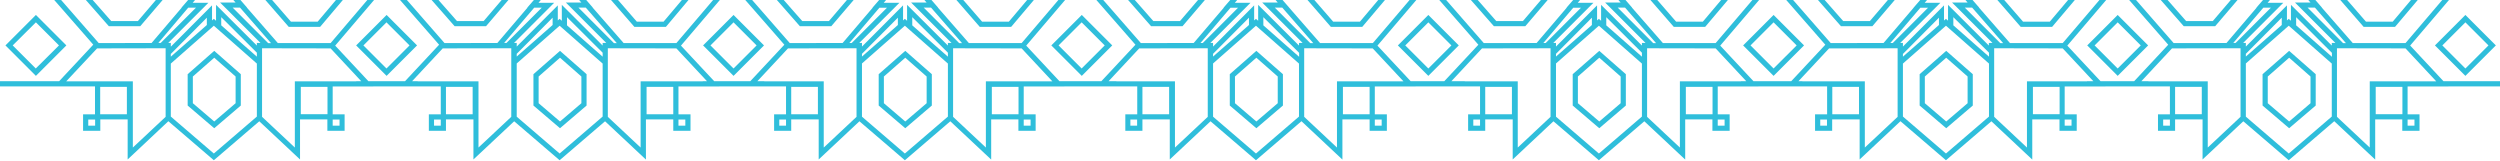
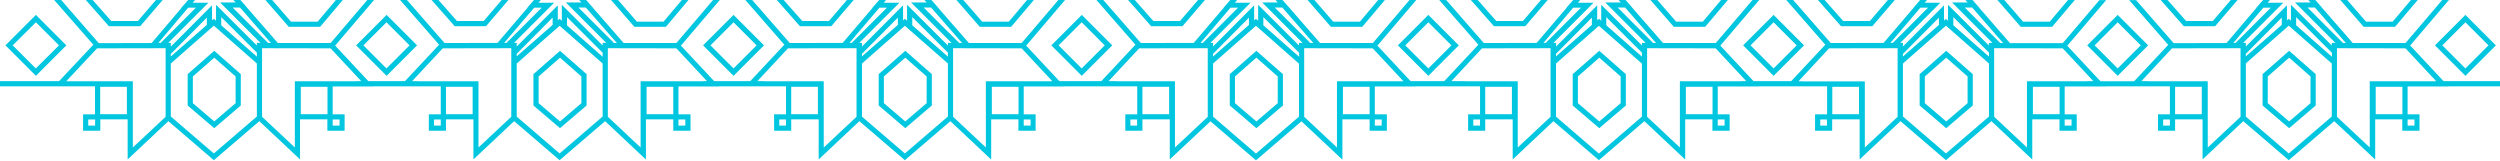
- <svg xmlns="http://www.w3.org/2000/svg" id="_Слой_2" viewBox="0 0 1929 123.64">
-   <defs>
-     <style>.cls-1{fill:#2fbedb;}</style>
-   </defs>
+ <svg xmlns="http://www.w3.org/2000/svg" version="1.1" id="_Слой_2" x="0px" y="0px" viewBox="0 0 1929 123.6" style="enable-background:new 0 0 1929 123.6;" xml:space="preserve">
+   <style type="text/css">
+ 	.st0{fill:#00C6E0;}
+ </style>
  <g id="_Слой_1-2">
    <g>
-       <path class="cls-1" d="m45.64,62.64H0v4h73.3v21.6h-9.2v12.7h13.3v-8.8h21.1v30.9l31.39-29.51,35.11,30.11,35.06-30.06,31.44,29.46v-30.9h21.1v8.8h13.3v-12.7h-9.2v-21.5h31.4l-.09-.1h52.09v21.6h-9.2v12.7h13.2v-8.8h21.2v30.9l31.44-29.46,35.06,30.06,35.06-30.06,31.44,29.46h.1v-30.9h21.1v8.8h13.3v-12.7h-9.3v-21.5h31.4l-.09-.1h51.69v21.6h-9.2v12.7h13.2v-8.8h21.2v30.9l31.44-29.46,35.06,30.06,35.06-30.06,31.44,29.46h.1v-30.9h21v8.8h13.3v-12.7h-9.2v-21.5h31.4l-.09-.1h56.29v21.6h-9.2v12.7h13.2v-8.8h21.1v30.9l31.44-29.46,35.06,30.06,35.11-30.11,31.49,29.51h.1v-30.9h21v8.8h13.3v-12.7h-9.3v-21.5h31.5l-.09-.1h49.79v21.6h-9.2v12.7h13.2v-8.8h21.2v30.9l31.44-29.46,35.06,30.06,35.06-30.06,31.44,29.46h.1v-30.9h21v8.8h13.3v-12.7h-9.2v-21.5h31.4l-.09-.1h53.09v21.6h-9.3v12.7h13.2v-8.8h21.2v30.9l31.49-29.51,35.11,30.11,35.06-30.06,31.44,29.46h.1v-30.9h21v8.8h13.3v-12.7h-9.3v-21.5h31.5l-.09-.1h49.79v21.6h-9.2v12.7h13.2v-8.8h21.2v30.9l31.44-29.46,35.06,30.06,35.11-30.11,31.49,29.51h.1v-30.9h20.9v8.8h13.3v-12.7h-9.2v-21.5h31.5l-.09-.1h39.89v-4h-43.63l-25.68-27.5L1889.6.04l-.04-.04h-5.2l.04.04-28.3,33.2h-40.7l-23.93-27.4h.13l-5.06-5.84h-5.4l-.04.04,1.66,1.9h-11.96l31.2,31.2h-2.8v2l-31.5-31.4v12.29l-1.7-1.49-1.4,1.23V4.14l-31.7,31.8v-2.8h-2.1s31-31,31-31h-12.1l1.7-2-.04-.05.04-.05-.04-.04h-5.21l-5.15,5.94h.17l-23.21,27.23-40.77.07L1648.2.04l.04-.04h-5.3l-.04.04,30.11,34.47-26.28,28.13h-25.97l-25.63-27.44L1625.1.04l-.04-.04h-5.2l.04.04-28.3,33.2h-40.7l-23.93-27.4h.13l-5.06-5.84h-5.49l1.65,1.94h-12l31.2,31.2h-2.8v2l-31.5-31.4v12.21l-1.6-1.41-.65.57-.85.73V4.14l-31.7,31.8v-2.8h-2.1s31-31,31-31h-12.1l1.7-2-.04-.05.04-.05-.04-.04h-5.2l.04.04-.8.94-4.3,4.96h.07l-23.21,27.23-40.77.07L1383.6.04l.04-.04h-5.3l-.04.04,30.11,34.47-26.28,28.13h-29.17l-25.63-27.44L1357.3.04l-.04-.04h-5.2l.04.04-28.3,33.2h-40.7l-23.93-27.4h.13l-5.06-5.84h-5.4l-.04.04,1.66,1.9h-11.96l31.2,31.2h-2.8v.1h0v1.9l-31.5-31.4v12.29l-1.7-1.49-1.4,1.23V4.14l-31.7,31.8v-2.8h-2.1s31-31,31-31h-12.1l1.7-2-.12-.14h-5.13l-5.15,5.94h.17l-23.21,27.23-40.77.07L1115.9.04l.04-.04h-5.39l30.16,34.51-26.28,28.13h-25.97l-25.63-27.44L1092.8.04l-.04-.04h-5.2l.04.04-28.3,33.2h-40.7l-23.93-27.4h.03l-5.06-5.84h-5.39l1.65,1.94h-12l31.2,31.2h-2.8v2l-31.5-31.4v12.29l-1.7-1.49-1.4,1.23V4.14l-31.7,31.8v-2.8h-2.1s31-31,31-31h-12.1l1.7-2-.04-.05.04-.05-.04-.04h-5.21l-5.15,5.94h.17l-23.21,27.23-40.77.07L851.3.04l.04-.04h-5.3l-.04.04,30.11,34.47-26.28,28.13h-32.37l-25.63-27.44L821.8.04l-.04-.04h-5.2l.04.04-28.3,33.2h-40.7l-23.93-27.4h.13l-5.06-5.84h-5.4l-.04.04,1.66,1.9h-11.96l31.2,31.2h-2.8v2l-31.5-31.4v12.29l-1.7-1.49-1.4,1.23V4.14l-31.7,31.8v-2.8h-2.1s31-31,31-31h-12.1l1.7-2-.04-.05.04-.05-.04-.04h-5.21l-5.15,5.94h.17l-23.21,27.23-40.77.07L580.4.04l.04-.04h-5.3l-.04.04,30.11,34.47-26.28,28.13h-27.87l-25.63-27.44L555.4.04l-.04-.04h-5.2l.04.04-28.3,33.2h-40.7l-23.93-27.4h.13l-5.06-5.84h-5.4l-.04.04,1.66,1.9h-11.96l31.2,31.2h-2.8v2l-31.5-31.4v12.29l-1.7-1.49-1.4,1.23V4.14l-31.7,31.8v-2.8h-2.1s31-31,31-31h-12.1l1.7-2-.04-.05.04-.05-.04-.04h-5.21l-5.15,5.94h.17l-23.21,27.23-40.77.07L314,.04l.04-.04h-5.3l-.04.04,30.11,34.47-26.28,28.13h-28.27l-25.63-27.44L288.6.04l-.04-.04h-5.2l.04.04-28.3,33.2h-40.7l-23.93-27.4h.13l-5.06-5.84h-5.4l-.04.04,1.66,1.9h-11.96l31.2,31.2h-2.8v2l-31.5-31.4v12.29l-1.7-1.49-1.4,1.23V4.14l-31.8,31.9v-2.9h-2s31-31,31-31h-12.1l1.7-2-.12-.14h-5.13l-5.15,5.94h.17l-23.21,27.23-40.77.07L47.2.04l.04-.04h-5.39l30.12,34.46-26.33,28.19Zm294.46,34.3h-5.2v-4.7h5.2v4.7Zm266.4,0h-5.2v-4.7h5.2v4.7Zm270.9,0h-5.2v-4.7h5.2v4.7Zm264.6,0h-5.2v-4.7h5.2v4.7Zm267.7,0h-5.2v-4.7h5.2v4.7Zm264.6,0h-5.2v-4.7h5.2v4.7Zm179.4-8.8h-20.6v-21.1h20.6v21.1Zm9.3,4.1v4.7h-5.3v-4.7h5.3Zm-6.9-54.9l23.7,25.4h-51.3v51.1l-25.3-23.7h0v-52.9l52.9.1Zm-75.6-31.5h5.67l23.95,27.42h-2.21s-27.41-27.42-27.41-27.42Zm-8.8,7.4l27.6,27.51v3.06l-27.6-24.26v-6.31Zm-38.8,28.27l27.7-27.87v5.65l-27.7,24.35v-2.12Zm0,7.44l33.1-29.11,33.2,29.2v40.9l-33.2,28.5-33.1-28.41v-41.07Zm-34,39.19h-20.6v-21.1h20.6v21.1Zm47.47-82.2h5.83l-27.21,27.21h-1.81s23.19-27.21,23.19-27.21Zm-70.47,31.4l52.9-.1v52.9l-25.3,23.7v-51.1h-45.8v-.1h-5.41l23.61-25.3Zm-86.7,50.8h-20.6v-21.1h20.6v21.1Zm9.2,4.1v4.7h-5.3v-4.7h5.3Zm-6.8-54.9l23.61,25.3h-4.91v.1h-46.3v51.1l-25.3-23.7h0v-52.9l52.9.1Zm-75.6-31.5h5.67l23.95,27.42h-2.21s-27.41-27.42-27.41-27.42Zm-8.8,7.4l27.5,27.41v3.07l-27.5-24.17v-6.31Zm-5.7,6.6l33.2,29.2v40.9l-33.2,28.5-33.2-28.5v-40.9l33.2-29.2Zm-33.2,21.78l27.8-27.98v5.65l-27.8,24.44v-2.11Zm-33.9,46.53h-20.6v-21.1h20.6v21.1Zm47.37-82.2h5.93l-27.21,27.21h-1.91s23.19-27.21,23.19-27.21Zm-70.47,31.4l52.9-.1v52.9l-25.3,23.7v-51.1h-48.2v-.1h-3.01l23.61-25.3Zm-89.9,50.8h-20.6v-21.1h20.6v21.1Zm9.3,4.1v4.7h-5.3v-4.7h5.3Zm-6.9-54.9l23.61,25.3h-4.11v.1h-47.1v51.1l-25.3-23.7h0v-52.9l52.9.1Zm-75.6-31.5h5.67l23.95,27.42h-2.21s-27.41-27.42-27.41-27.42Zm-8.8,7.4l27.5,27.41v3.07l-27.5-24.17v-6.31Zm-38.8,28.27l27.7-27.87v5.65l-27.7,24.35v-2.12Zm0,7.44l33.1-29.11,33.2,29.2v40.9l-33.2,28.5-33.1-28.41v-41.07Zm-34,39.19h-20.6v-21.1h20.6v21.1Zm47.32-82.2h5.98l-27.21,27.21h-1.83s23.06-27.21,23.06-27.21Zm-70.42,31.4l52.9-.1v52.9l-25.3,23.7v-51.1h-40.9v-.1h-10.31l23.61-25.3Zm-86.7,50.8h-20.6v-21.1h20.6v21.1Zm9.3,4.1v4.7h-5.3v-4.7h5.3Zm-6.9-54.9l23.61,25.3h0v.1h-51.2v51.1l-25.3-23.7h0v-45.5h0s0-7.4,0-7.4l52.9.1Zm-75.6-31.5h5.77l23.95,27.42h-2.31s-27.41-27.42-27.41-27.42Zm-8.8,7.4l27.6,27.51v3.06l-27.6-24.26v-6.31Zm-38.8,28.27l27.7-27.87v5.65l-27.7,24.35v-2.12Zm0,7.44l33.1-29.11,33.2,29.2v40.9l-33.2,28.5-33.1-28.41v-41.07Zm-33.9,39.19h-20.6v-21.1h20.6v21.1Zm47.37-82.2h5.83l-27.21,27.21h-1.81s23.19-27.21,23.19-27.21Zm-70.47,31.4l52.9-.1v52.9l-25.3,23.7v-51.1h-45.2v-.1h-6.01l23.61-25.3Zm-93.1,50.8h-20.6v-21.1h20.6v21.1Zm9.3,4.1v4.7h-5.3v-4.7h5.3Zm-6.9-54.9l23.7,25.4h-51.3v51.1l-25.3-23.7v-42.9h0v-2.6h0s0-7.4,0-7.4l52.9.1Zm-75.6-31.5h5.67l23.95,27.42h-2.21s-27.41-27.42-27.41-27.42Zm-8.8,7.4l27.5,27.41v3.07l-27.5-24.17v-6.31Zm-38.8,28.27l27.7-27.87v5.65l-27.7,24.35v-2.12Zm0,7.44l33.1-29.11,33.2,29.2v40.9l-33.2,28.5-33.1-28.41v-41.07Zm-34,39.19h-20.6v-21.1h20.6v21.1Zm47.47-82.2h5.83l-27.21,27.21h-1.81s23.19-27.21,23.19-27.21Zm-70.57,31.4l52.9-.1v52.9l-25.3,23.7v-51.1h-45.9v-.1h-5.31l23.61-25.3Zm-88.5,50.8h-20.6v-21.1h20.6v21.1Zm9.3,4.1v4.7h-5.3v-4.7h5.3Zm-6.9-54.9l23.61,25.3h-3.21v.1h-48v51.1l-25.3-23.7v-52.9l52.9.1Zm-75.6-31.5h5.67l23.95,27.42h-2.21s-27.41-27.42-27.41-27.42Zm-8.8,7.4l27.5,27.41v3.07l-27.5-24.17v-6.31Zm-38.8,28.27l27.7-27.87v5.65l-27.7,24.35v-2.12Zm0,7.44l33.1-29.11,33.2,29.2v40.9l-33.2,28.5-33.1-28.41v-41.07Zm-34,39.19h-20.6v-21.1h20.6v21.1ZM412.17,5.94h5.83l-27.21,27.21h-1.81s23.19-27.21,23.19-27.21Zm-70.57,31.4l52.9-.1v52.9l-25.3,23.7v-51.1h-46.9v-.1h-4.31l23.61-25.3Zm-88.9,50.8h-20.6v-21.1h20.6v21.1Zm9.3,4.1v4.7h-5.3v-4.7h5.3Zm-6.9-54.9l23.61,25.3h-3.81v.1h-47.4v51.1l-25.3-23.7v-52.9l52.9.1ZM179.5,5.84h5.67l23.95,27.42h-2.21s-27.41-27.42-27.41-27.42Zm-8.8,7.4l27.5,27.41v3.07l-27.5-24.17v-6.31Zm-38.9,28.38l27.8-27.97v5.65l-27.8,24.44v-2.11Zm0,7.43l33.2-29.2,33.2,29.2v40.9l-33.2,28.5-33.2-28.5v-40.9Zm-58.4,47.9h-5.3v-4.7h5.3v4.7Zm24.5-8.8h-20.6v-21.1h20.6v21.1ZM145.22,5.94h5.98l-27.21,27.21h-1.83s23.06-27.21,23.06-27.21Zm-17.42,31.3v52.9l-25.3,23.7v-51.1h-51.4l23.8-25.4,52.9-.1Z" />
-       <path class="cls-1" d="m185.8,81.44v-24.2l-20.5-18-20.5,18v24.2l20.5,17.5,20.5-17.5Zm-37-22.4l16.5-14.5,16.5,14.5v20.6l-16.5,14.1-16.5-14.1v-20.6Z" />
-       <polygon class="cls-1" points="222.8 20.74 247 20.74 264.5 .04 264.46 0 259.16 0 259.2 .04 245.1 16.74 224.5 16.74 210 .04 210.04 0 204.84 0 204.8 .04 222.8 20.74" />
-       <polygon class="cls-1" points="108.2 20.24 125.48 0 120.28 0 106.4 16.24 85.8 16.24 71.53 0 66.23 0 84 20.24 108.2 20.24" />
-       <path class="cls-1" d="m452.6,81.44v-24.2l-20.5-18-20.5,18v24.2l20.5,17.5,20.5-17.5Zm-37-22.4l16.5-14.5,16.5,14.5v20.6l-16.5,14.1-16.5-14.1v-20.6Z" />
-       <polygon class="cls-1" points="489.5 20.74 513.8 20.74 531.2 .04 531.16 0 526.06 0 526.1 .04 512 16.74 491.4 16.74 476.9 .04 476.94 0 471.54 0 471.5 .04 489.5 20.74" />
-       <polygon class="cls-1" points="375 20.24 392.28 0 387.08 0 373.2 16.24 352.6 16.24 338.33 0 333.03 0 350.8 20.24 375 20.24" />
-       <path class="cls-1" d="m719,81.44v-24.2l-20.5-18-20.5,18v24.2l20.5,17.5,20.5-17.5Zm-37-22.4l16.5-14.5,16.5,14.5v20.6l-16.5,14.1-16.5-14.1v-20.6Z" />
-       <polygon class="cls-1" points="756 20.74 780.2 20.74 797.7 .04 797.66 0 792.46 0 792.5 .04 778.4 16.74 757.8 16.74 743.3 .04 743.34 0 738.04 0 738 .04 756 20.74" />
-       <polygon class="cls-1" points="641.4 20.24 658.68 0 653.48 0 639.6 16.24 619 16.24 604.73 0 599.43 0 617.2 20.24 641.4 20.24" />
-       <path class="cls-1" d="m989.9,81.44v-24.2l-20.5-18-20.5,18v24.2l20.5,17.5,20.5-17.5Zm-37-22.4l16.5-14.5,16.5,14.5v20.6l-16.5,14.1-16.5-14.1v-20.6Z" />
-       <polygon class="cls-1" points="1026.9 20.74 1051.1 20.74 1068.6 .04 1068.56 0 1063.36 0 1063.4 .04 1049.3 16.74 1028.7 16.74 1014.2 .04 1014.24 0 1008.94 0 1008.9 .04 1026.9 20.74" />
-       <polygon class="cls-1" points="912.4 20.24 929.68 0 924.38 0 910.5 16.24 889.9 16.24 875.63 0 870.43 0 888.2 20.24 912.4 20.24" />
-       <path class="cls-1" d="m1254.5,81.44v-24.2l-20.5-18-20.5,18v24.2l20.5,17.5,20.5-17.5Zm-37-22.4l16.5-14.5,16.5,14.5v20.6l-16.5,14.1-16.5-14.1v-20.6Z" />
-       <polygon class="cls-1" points="1291.5 20.74 1315.7 20.74 1333.2 .04 1333.16 0 1327.96 0 1328 .04 1313.9 16.74 1293.3 16.74 1278.8 .04 1278.84 0 1273.54 0 1273.5 .04 1291.5 20.74" />
-       <polygon class="cls-1" points="1176.9 20.24 1194.18 0 1188.98 0 1175.1 16.24 1154.5 16.24 1140.23 0 1134.93 0 1152.7 20.24 1176.9 20.24" />
-       <path class="cls-1" d="m1522.2,81.44v-24.2l-20.5-18-20.5,18v24.2l20.5,17.5,20.5-17.5Zm-37-22.4l16.5-14.5,16.5,14.5v20.6l-16.5,14.1-16.5-14.1v-20.6Z" />
-       <polygon class="cls-1" points="1559.2 20.74 1583.4 20.74 1600.9 .04 1600.86 0 1595.66 0 1595.7 .04 1581.6 16.74 1561 16.74 1546.5 .04 1546.54 0 1541.24 0 1541.2 .04 1559.2 20.74" />
-       <polygon class="cls-1" points="1444.7 20.24 1461.98 0 1456.68 0 1442.8 16.24 1422.2 16.24 1407.93 0 1402.73 0 1420.5 20.24 1444.7 20.24" />
-       <path class="cls-1" d="m1786.8,81.44v-24.2l-20.5-18-20.5,18v24.2l20.5,17.5,20.5-17.5Zm-37-22.4l16.5-14.5,16.5,14.5v20.6l-16.5,14.1-16.5-14.1v-20.6Z" />
-       <polygon class="cls-1" points="1823.8 20.74 1848 20.74 1865.5 .04 1865.46 0 1860.26 0 1860.3 .04 1846.2 16.74 1825.6 16.74 1811.1 .04 1811.14 0 1805.84 0 1805.8 .04 1823.8 20.74" />
-       <polygon class="cls-1" points="1709.2 20.24 1726.48 0 1721.28 0 1707.4 16.24 1686.8 16.24 1672.53 0 1667.23 0 1685 20.24 1709.2 20.24" />
-       <path class="cls-1" d="m298.3,58.54l23.5-23.5-23.5-23.5-23.5,23.5,23.5,23.5Zm17.7-23.5l-17.8,17.8-17.8-17.8,17.8-17.8,17.8,17.8Z" />
-       <path class="cls-1" d="m51.2,35.04L27.7,11.54,4.2,35.04l23.5,23.5,23.5-23.5Zm-41.4,0l17.9-17.8,17.8,17.8-17.9,17.8-17.8-17.8Z" />
-       <path class="cls-1" d="m566,58.54l23.5-23.5-23.5-23.5-23.5,23.5,23.5,23.5Zm17.8-23.5l-17.8,17.8-17.8-17.8,17.8-17.8,17.8,17.8Z" />
-       <path class="cls-1" d="m834.7,58.54l23.5-23.5-23.5-23.5-23.5,23.5,23.5,23.5Zm17.7-23.5l-17.8,17.8-17.8-17.8,17.8-17.8,17.8,17.8Z" />
-       <path class="cls-1" d="m1102.1,58.54l23.5-23.5-23.5-23.5-23.5,23.5,23.5,23.5Zm0-41.3l17.8,17.8-17.8,17.8-17.8-17.8,17.8-17.8Z" />
-       <path class="cls-1" d="m1368.5,58.54l23.5-23.5-23.5-23.5-23.5,23.5,23.5,23.5Zm17.8-23.5l-17.8,17.8-17.8-17.8,17.8-17.8,17.8,17.8Z" />
-       <path class="cls-1" d="m1634,58.54l23.5-23.5-23.5-23.5-23.5,23.5,23.5,23.5Zm17.8-23.5l-17.8,17.8-17.8-17.8,17.8-17.8,17.8,17.8Z" />
-       <path class="cls-1" d="m1878.8,35.04l23.5,23.5,23.5-23.5-23.5-23.5-23.5,23.5Zm23.5,17.8l-17.8-17.8,17.8-17.8,17.8,17.8-17.8,17.8Z" />
+       <path class="st0" d="M45.6,62.6H0v4h73.3v21.6h-9.2v12.7h13.3v-8.8h21.1V123l31.4-29.5l35.1,30.1l35.1-30.1l31.4,29.5V92.1h21.1    v8.8h13.3V88.2h-9.2V66.7h31.4l-0.1-0.1h52.1v21.6h-9.2v12.7h13.2v-8.8h21.2V123l31.4-29.5l35.1,30.1l35.1-30.1l31.4,29.5h0.1    V92.1h21.1v8.8h13.3V88.2h-9.3V66.7h31.4l-0.1-0.1h51.7v21.6h-9.2v12.7h13.2v-8.8h21.2V123l31.4-29.5l35.1,30.1l35.1-30.1    l31.4,29.5h0.1V92.1h21v8.8h13.3V88.2h-9.2V66.7h31.4l-0.1-0.1h56.3v21.6h-9.2v12.7h13.2v-8.8h21.1V123L934,93.6l35.1,30.1    l35.1-30.1l31.5,29.5h0.1V92.1h21v8.8h13.3V88.2h-9.3V66.7h31.5l-0.1-0.1h49.8v21.6h-9.2v12.7h13.2v-8.8h21.2V123l31.4-29.5    l35.1,30.1l35.1-30.1l31.4,29.5h0.1V92.1h21v8.8h13.3V88.2h-9.2V66.7h31.4l-0.1-0.1h53.1v21.6h-9.3v12.7h13.2v-8.8h21.2V123    l31.5-29.5l35.1,30.1l35.1-30.1L1568,123h0.1V92.1h21v8.8h13.3V88.2h-9.3V66.7h31.5l-0.1-0.1h49.8v21.6h-9.2v12.7h13.2v-8.8h21.2    V123l31.4-29.5l35.1,30.1l35.1-30.1l31.5,29.5h0.1V92.1h20.9v8.8h13.3V88.2h-9.2V66.7h31.5l-0.1-0.1h39.9v-4h-43.6l-25.7-27.5    L1889.6,0l0,0h-5.2l0,0l-28.3,33.2h-40.7l-23.9-27.4h0.1l-5.1-5.8h-5.4l0,0l1.7,1.9h-12l31.2,31.2h-2.8v2l-31.5-31.4V16l-1.7-1.5    l-1.4,1.2V4.1l-31.7,31.8v-2.8h-2.1l31-31h-12.1l1.7-2l0,0l0-0.1l0,0h-5.2l-5.2,5.9h0.2L1718,33.2l-40.8,0.1l-29-33.2l0,0h-5.3    l0,0l30.1,34.5l-26.3,28.1h-26l-25.6-27.4l30-35.2l0,0h-5.2l0,0l-28.3,33.2h-40.7L1527,5.8h0.1L1522,0h-5.5l1.7,1.9h-12l31.2,31.2    h-2.8v2l-31.5-31.4V16l-1.6-1.4l-0.7,0.6l-0.8,0.7V4.1l-31.7,31.8v-2.8h-2.1l31-31h-12.1l1.7-2l0,0l0-0.1l0,0h-5.2l0,0l-0.8,0.9    l-4.3,5h0.1l-23.2,27.2l-40.8,0.1l-29-33.2l0,0h-5.3l0,0l30.1,34.5l-26.3,28.1H1353l-25.6-27.4l30-35.2l0,0h-5.2l0,0l-28.3,33.2    h-40.7l-23.9-27.4h0.1l-5.1-5.8h-5.4l0,0l1.7,1.9h-12l31.2,31.2h-2.8v0.1l0,0v1.9l-31.5-31.4V16l-1.7-1.5l-1.4,1.2V4.1l-31.7,31.8    v-2.8h-2.1l31-31h-12.1l1.7-2L1219,0h-5.1l-5.2,5.9h0.2l-23.2,27.2l-40.8,0.1l-29-33.2l0,0h-5.4l30.2,34.5l-26.3,28.1h-26    l-25.6-27.4l30-35.2l0,0h-5.2l0,0l-28.3,33.2h-40.7L994.7,5.8h0L989.6,0h-5.4l1.7,1.9h-12l31.2,31.2h-2.8v2L970.8,3.7V16l-1.7-1.5    l-1.4,1.2V4.1L936,35.9v-2.8h-2.1l31-31h-12.1l1.7-2l0,0l0-0.1l0,0h-5.2l-5.2,5.9h0.2l-23.2,27.2l-40.8,0.1L851.3,0l0,0H846l0,0    l30.1,34.5l-26.3,28.1h-32.4l-25.6-27.4l30-35.2l0,0h-5.2l0,0l-28.3,33.2h-40.7L723.7,5.8h0.1L718.7,0h-5.4l0,0l1.7,1.9h-12    l31.2,31.2h-2.8v2L699.9,3.7V16l-1.7-1.5l-1.4,1.2V4.1l-31.7,31.8v-2.8H663l31-31h-12.1l1.7-2l0,0l0-0.1l0,0h-5.2l-5.2,5.9h0.2    l-23.2,27.2l-40.8,0.1L580.4,0l0,0h-5.3l0,0l30.1,34.5l-26.3,28.1h-27.9l-25.6-27.4l30-35.2l0,0h-5.2l0,0l-28.3,33.2h-40.7    L457.3,5.8h0.1L452.3,0h-5.4l0,0l1.7,1.9h-12l31.2,31.2H465v2L433.5,3.7V16l-1.7-1.5l-1.4,1.2V4.1l-31.7,31.8v-2.8h-2.1l31-31    h-12.1l1.7-2l0,0l0-0.1l0,0H412l-5.1,5.9h0.2l-23.2,27.2L343,33.2L314,0l0,0h-5.3l0,0l30.1,34.5l-26.3,28.1h-28.3l-25.6-27.4    l30-35.2l0,0h-5.2l0,0l-28.3,33.2h-40.7L190.5,5.8h0.1L185.5,0h-5.4l0,0l1.7,1.9h-12L201,33.1h-2.8v2L166.7,3.7V16l-1.7-1.5    l-1.4,1.2V4.1L131.8,36v-2.9h-2l31-31h-12.1l1.7-2L150.3,0h-5.1L140,5.9h0.2L117,33.2l-40.8,0.1L47.2,0l0,0h-5.4L72,34.5    L45.6,62.6L45.6,62.6z M340.1,96.9h-5.2v-4.7h5.2V96.9z M606.5,96.9h-5.2v-4.7h5.2V96.9z M877.4,96.9h-5.2v-4.7h5.2V96.9z     M1142,96.9h-5.2v-4.7h5.2V96.9z M1409.7,96.9h-5.2v-4.7h5.2V96.9z M1674.3,96.9h-5.2v-4.7h5.2V96.9z M1853.7,88.1h-20.6V67h20.6    V88.1z M1863,92.2v4.7h-5.3v-4.7H1863z M1856.1,37.3l23.7,25.4h-51.3v51.1l-25.3-23.7l0,0V37.2L1856.1,37.3L1856.1,37.3z     M1780.5,5.8h5.7l23.9,27.4h-2.2C1807.9,33.3,1780.5,5.8,1780.5,5.8z M1771.7,13.2l27.6,27.5v3.1l-27.6-24.3    C1771.7,19.5,1771.7,13.2,1771.7,13.2z M1732.9,41.5l27.7-27.9v5.6l-27.7,24.3V41.5L1732.9,41.5z M1732.9,48.9l33.1-29.1    l33.2,29.2v40.9l-33.2,28.5L1732.9,90V48.9L1732.9,48.9z M1698.9,88.1h-20.6V67h20.6V88.1z M1746.4,5.9h5.8L1725,33.1h-1.8    L1746.4,5.9L1746.4,5.9z M1675.9,37.3l52.9-0.1v52.9l-25.3,23.7V62.7h-45.8v-0.1h-5.4L1675.9,37.3L1675.9,37.3z M1589.2,88.1    h-20.6V67h20.6V88.1z M1598.4,92.2v4.7h-5.3v-4.7H1598.4z M1591.6,37.3l23.6,25.3h-4.9v0.1H1564v51.1l-25.3-23.7l0,0V37.2    L1591.6,37.3L1591.6,37.3z M1516,5.8h5.7l23.9,27.4h-2.2C1543.4,33.3,1516,5.8,1516,5.8z M1507.2,13.2l27.5,27.4v3.1l-27.5-24.2    C1507.2,19.5,1507.2,13.2,1507.2,13.2z M1501.5,19.8l33.2,29.2v40.9l-33.2,28.5l-33.2-28.5V49C1468.3,49,1501.5,19.8,1501.5,19.8z     M1468.3,41.6l27.8-28v5.6l-27.8,24.4V41.6z M1434.4,88.1h-20.6V67h20.6V88.1z M1481.8,5.9h5.9l-27.2,27.2h-1.9L1481.8,5.9z     M1411.3,37.3l52.9-0.1v52.9l-25.3,23.7V62.8h-48.2v-0.1h-3L1411.3,37.3L1411.3,37.3z M1321.4,88.1h-20.6V67h20.6V88.1z     M1330.7,92.2v4.7h-5.3v-4.7H1330.7z M1323.8,37.3l23.6,25.3h-4.1v0.1h-47.1v51.1l-25.3-23.7l0,0V37.2L1323.8,37.3z M1248.2,5.8    h5.7l23.9,27.4h-2.2C1275.6,33.3,1248.2,5.8,1248.2,5.8z M1239.4,13.2l27.5,27.4v3.1l-27.5-24.2    C1239.4,19.6,1239.4,13.2,1239.4,13.2z M1200.6,41.5l27.7-27.9v5.6l-27.7,24.3V41.5L1200.6,41.5z M1200.6,49l33.1-29.1l33.2,29.2    v40.9l-33.2,28.5L1200.6,90V49L1200.6,49z M1166.6,88.1H1146V67h20.6V88.1z M1213.9,5.9h6l-27.2,27.2h-1.8L1213.9,5.9L1213.9,5.9z     M1143.5,37.3l52.9-0.1v52.9l-25.3,23.7V62.7h-40.9v-0.1h-10.3L1143.5,37.3L1143.5,37.3z M1056.8,88.1h-20.6V67h20.6V88.1z     M1066.1,92.2v4.7h-5.3v-4.7H1066.1z M1059.2,37.3l23.6,25.3l0,0v0.1h-51.2v51.1l-25.3-23.7l0,0V44.6l0,0v-7.4L1059.2,37.3    L1059.2,37.3z M983.6,5.8h5.8l24,27.4h-2.3L983.6,5.8L983.6,5.8z M974.8,13.2l27.6,27.5v3.1l-27.6-24.3    C974.8,19.6,974.8,13.2,974.8,13.2z M936,41.5l27.7-27.9v5.6L936,43.6V41.5L936,41.5z M936,49l33.1-29.1l33.2,29.2v40.9    l-33.2,28.5L936,90V49L936,49z M902.1,88.1h-20.6V67h20.6V88.1z M949.5,5.9h5.8l-27.2,27.2h-1.8L949.5,5.9z M879,37.3l52.9-0.1    v52.9l-25.3,23.7V62.7h-45.2v-0.1h-6C855.4,62.6,879,37.3,879,37.3z M785.9,88.1h-20.6V67h20.6V88.1z M795.2,92.2v4.7h-5.3v-4.7    H795.2z M788.3,37.3L812,62.7h-51.3v51.1l-25.3-23.7V47.2l0,0v-2.6l0,0v-7.4L788.3,37.3L788.3,37.3z M712.7,5.8h5.7l24,27.4h-2.2    C740.1,33.3,712.7,5.8,712.7,5.8z M703.9,13.2l27.5,27.4v3.1l-27.5-24.2C703.9,19.6,703.9,13.2,703.9,13.2z M665.1,41.5l27.7-27.9    v5.6l-27.7,24.3V41.5L665.1,41.5z M665.1,49l33.1-29.1L731.4,49v40.9l-33.2,28.5L665.1,90V49L665.1,49z M631.1,88.1h-20.6V67h20.6    V88.1z M678.6,5.9h5.8l-27.2,27.2h-1.8L678.6,5.9z M608,37.3l52.9-0.1v52.9l-25.3,23.7V62.7h-45.9v-0.1h-5.3    C584.4,62.6,608,37.3,608,37.3z M519.5,88.1h-20.6V67h20.6V88.1z M528.8,92.2v4.7h-5.3v-4.7H528.8z M521.9,37.3l23.6,25.3h-3.2    v0.1h-48v51.1L469,90.1V37.2L521.9,37.3z M446.3,5.8h5.7l24,27.4h-2.2L446.3,5.8L446.3,5.8z M437.5,13.2L465,40.7v3.1l-27.5-24.2    C437.5,19.6,437.5,13.2,437.5,13.2z M398.7,41.5l27.7-27.9v5.6l-27.7,24.3V41.5L398.7,41.5z M398.7,49l33.1-29.1L465,49v40.9    l-33.2,28.5L398.7,90V49L398.7,49z M364.7,88.1h-20.6V67h20.6V88.1z M412.2,5.9h5.8l-27.2,27.2H389C389,33.1,412.2,5.9,412.2,5.9z     M341.6,37.3l52.9-0.1v52.9l-25.3,23.7V62.7h-46.9v-0.1H318L341.6,37.3L341.6,37.3z M252.7,88.1h-20.6V67h20.6V88.1z M262,92.2    v4.7h-5.3v-4.7H262z M255.1,37.3l23.6,25.3h-3.8v0.1h-47.4v51.1l-25.3-23.7V37.2L255.1,37.3L255.1,37.3z M179.5,5.8h5.7l23.9,27.4    h-2.2L179.5,5.8L179.5,5.8z M170.7,13.2l27.5,27.4v3.1l-27.5-24.2C170.7,19.6,170.7,13.2,170.7,13.2z M131.8,41.6l27.8-28v5.6    l-27.8,24.4V41.6L131.8,41.6z M131.8,49L165,19.8L198.2,49v40.9L165,118.4l-33.2-28.5C131.8,89.9,131.8,49,131.8,49z M73.4,96.9    h-5.3v-4.7h5.3V96.9z M97.9,88.1H77.3V67h20.6V88.1z M145.2,5.9h6L124,33.1h-1.8C122.2,33.1,145.2,5.9,145.2,5.9z M127.8,37.2    v52.9l-25.3,23.7V62.7H51.1l23.8-25.4C74.9,37.3,127.8,37.2,127.8,37.2z" />
+       <path class="st0" d="M185.8,81.4V57.2l-20.5-18l-20.5,18v24.2l20.5,17.5L185.8,81.4z M148.8,59l16.5-14.5L181.8,59v20.6    l-16.5,14.1l-16.5-14.1V59z" />
+       <polygon class="st0" points="222.8,20.7 247,20.7 264.5,0 264.5,0 259.2,0 259.2,0 245.1,16.7 224.5,16.7 210,0 210,0 204.8,0     204.8,0   " />
+       <polygon class="st0" points="108.2,20.2 125.5,0 120.3,0 106.4,16.2 85.8,16.2 71.5,0 66.2,0 84,20.2   " />
+       <path class="st0" d="M452.6,81.4V57.2l-20.5-18l-20.5,18v24.2l20.5,17.5L452.6,81.4z M415.6,59l16.5-14.5L448.6,59v20.6    l-16.5,14.1l-16.5-14.1V59z" />
+       <polygon class="st0" points="489.5,20.7 513.8,20.7 531.2,0 531.2,0 526.1,0 526.1,0 512,16.7 491.4,16.7 476.9,0 476.9,0     471.5,0 471.5,0   " />
+       <polygon class="st0" points="375,20.2 392.3,0 387.1,0 373.2,16.2 352.6,16.2 338.3,0 333,0 350.8,20.2   " />
+       <path class="st0" d="M719,81.4V57.2l-20.5-18l-20.5,18v24.2l20.5,17.5L719,81.4z M682,59l16.5-14.5L715,59v20.6l-16.5,14.1    L682,79.6V59z" />
+       <polygon class="st0" points="756,20.7 780.2,20.7 797.7,0 797.7,0 792.5,0 792.5,0 778.4,16.7 757.8,16.7 743.3,0 743.3,0 738,0     738,0   " />
+       <polygon class="st0" points="641.4,20.2 658.7,0 653.5,0 639.6,16.2 619,16.2 604.7,0 599.4,0 617.2,20.2   " />
+       <path class="st0" d="M989.9,81.4V57.2l-20.5-18l-20.5,18v24.2l20.5,17.5L989.9,81.4z M952.9,59l16.5-14.5L985.9,59v20.6    l-16.5,14.1l-16.5-14.1V59z" />
+       <polygon class="st0" points="1026.9,20.7 1051.1,20.7 1068.6,0 1068.6,0 1063.4,0 1063.4,0 1049.3,16.7 1028.7,16.7 1014.2,0     1014.2,0 1008.9,0 1008.9,0   " />
+       <polygon class="st0" points="912.4,20.2 929.7,0 924.4,0 910.5,16.2 889.9,16.2 875.6,0 870.4,0 888.2,20.2   " />
+       <path class="st0" d="M1254.5,81.4V57.2l-20.5-18l-20.5,18v24.2l20.5,17.5L1254.5,81.4z M1217.5,59l16.5-14.5l16.5,14.5v20.6    L1234,93.7l-16.5-14.1V59z" />
+       <polygon class="st0" points="1291.5,20.7 1315.7,20.7 1333.2,0 1333.2,0 1328,0 1328,0 1313.9,16.7 1293.3,16.7 1278.8,0     1278.8,0 1273.5,0 1273.5,0   " />
+       <polygon class="st0" points="1176.9,20.2 1194.2,0 1189,0 1175.1,16.2 1154.5,16.2 1140.2,0 1134.9,0 1152.7,20.2   " />
+       <path class="st0" d="M1522.2,81.4V57.2l-20.5-18l-20.5,18v24.2l20.5,17.5L1522.2,81.4z M1485.2,59l16.5-14.5l16.5,14.5v20.6    l-16.5,14.1l-16.5-14.1V59z" />
+       <polygon class="st0" points="1559.2,20.7 1583.4,20.7 1600.9,0 1600.9,0 1595.7,0 1595.7,0 1581.6,16.7 1561,16.7 1546.5,0     1546.5,0 1541.2,0 1541.2,0   " />
+       <polygon class="st0" points="1444.7,20.2 1462,0 1456.7,0 1442.8,16.2 1422.2,16.2 1407.9,0 1402.7,0 1420.5,20.2   " />
+       <path class="st0" d="M1786.8,81.4V57.2l-20.5-18l-20.5,18v24.2l20.5,17.5L1786.8,81.4z M1749.8,59l16.5-14.5l16.5,14.5v20.6    l-16.5,14.1l-16.5-14.1V59z" />
+       <polygon class="st0" points="1823.8,20.7 1848,20.7 1865.5,0 1865.5,0 1860.3,0 1860.3,0 1846.2,16.7 1825.6,16.7 1811.1,0     1811.1,0 1805.8,0 1805.8,0   " />
+       <polygon class="st0" points="1709.2,20.2 1726.5,0 1721.3,0 1707.4,16.2 1686.8,16.2 1672.5,0 1667.2,0 1685,20.2   " />
+       <path class="st0" d="M298.3,58.5L321.8,35l-23.5-23.5L274.8,35L298.3,58.5z M316,35l-17.8,17.8L280.4,35l17.8-17.8L316,35z" />
+       <path class="st0" d="M51.2,35L27.7,11.5L4.2,35l23.5,23.5L51.2,35z M9.8,35l17.9-17.8L45.5,35L27.6,52.8C27.6,52.8,9.8,35,9.8,35z    " />
+       <path class="st0" d="M566,58.5L589.5,35L566,11.5L542.5,35L566,58.5z M583.8,35L566,52.8L548.2,35L566,17.2L583.8,35z" />
+       <path class="st0" d="M834.7,58.5L858.2,35l-23.5-23.5L811.2,35L834.7,58.5z M852.4,35l-17.8,17.8L816.8,35l17.8-17.8L852.4,35z" />
+       <path class="st0" d="M1102.1,58.5l23.5-23.5l-23.5-23.5L1078.6,35L1102.1,58.5z M1102.1,17.2l17.8,17.8l-17.8,17.8L1084.3,35    L1102.1,17.2z" />
+       <path class="st0" d="M1368.5,58.5L1392,35l-23.5-23.5L1345,35L1368.5,58.5z M1386.3,35l-17.8,17.8L1350.7,35l17.8-17.8L1386.3,35z    " />
+       <path class="st0" d="M1634,58.5l23.5-23.5L1634,11.5L1610.5,35L1634,58.5z M1651.8,35L1634,52.8L1616.2,35l17.8-17.8L1651.8,35z" />
+       <path class="st0" d="M1878.8,35l23.5,23.5l23.5-23.5l-23.5-23.5L1878.8,35z M1902.3,52.8L1884.5,35l17.8-17.8l17.8,17.8    L1902.3,52.8z" />
    </g>
  </g>
</svg>
